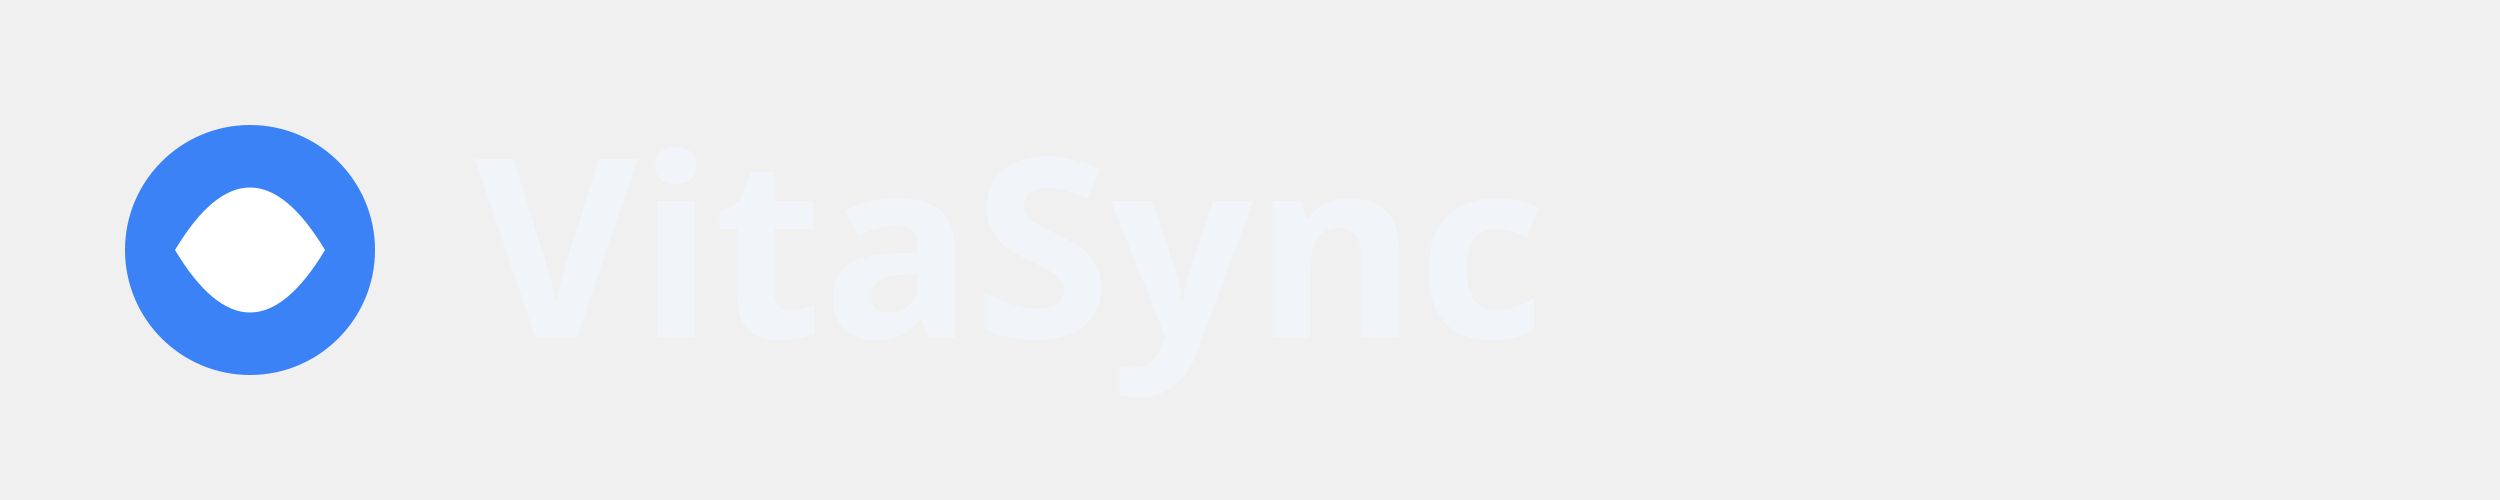
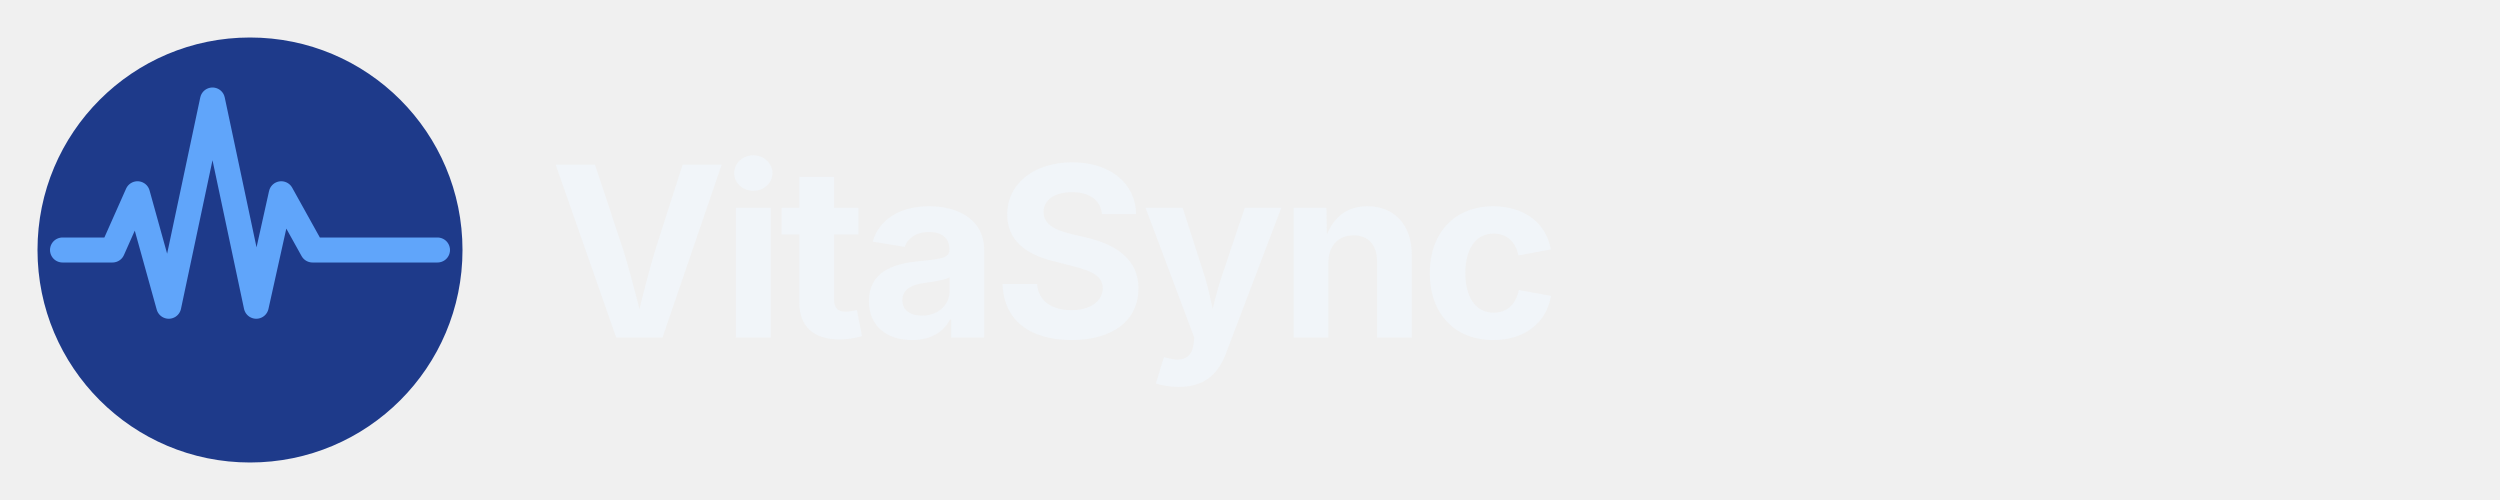
<svg xmlns="http://www.w3.org/2000/svg" viewBox="0 0 200 40" fill="none">
-   <circle cx="20" cy="20" r="10" fill="#3B82F6" />
-   <path d="M14 20 Q20 10 26 20 Q20 30 14 20Z" fill="white" />
-   <text x="38" y="27" font-family="system-ui, sans-serif" font-size="20" font-weight="700" fill="#f1f5f9">VitaSync</text>
+   <circle cx="20" cy="20" r="17" fill="#1e3a8a" />
+   <polyline points="5,20 9,20 11,15.5 13.5,24.5 17,8 20.5,24.5 22.5,15.5 25,20 35,20" stroke="#60a5fa" stroke-width="2" stroke-linecap="round" stroke-linejoin="round" />
+   <text x="44" y="27" font-family="system-ui,-apple-system,'Helvetica Neue',sans-serif" font-size="19" font-weight="700" fill="#f1f5f9" letter-spacing="-0.5">VitaSync</text>
</svg>
